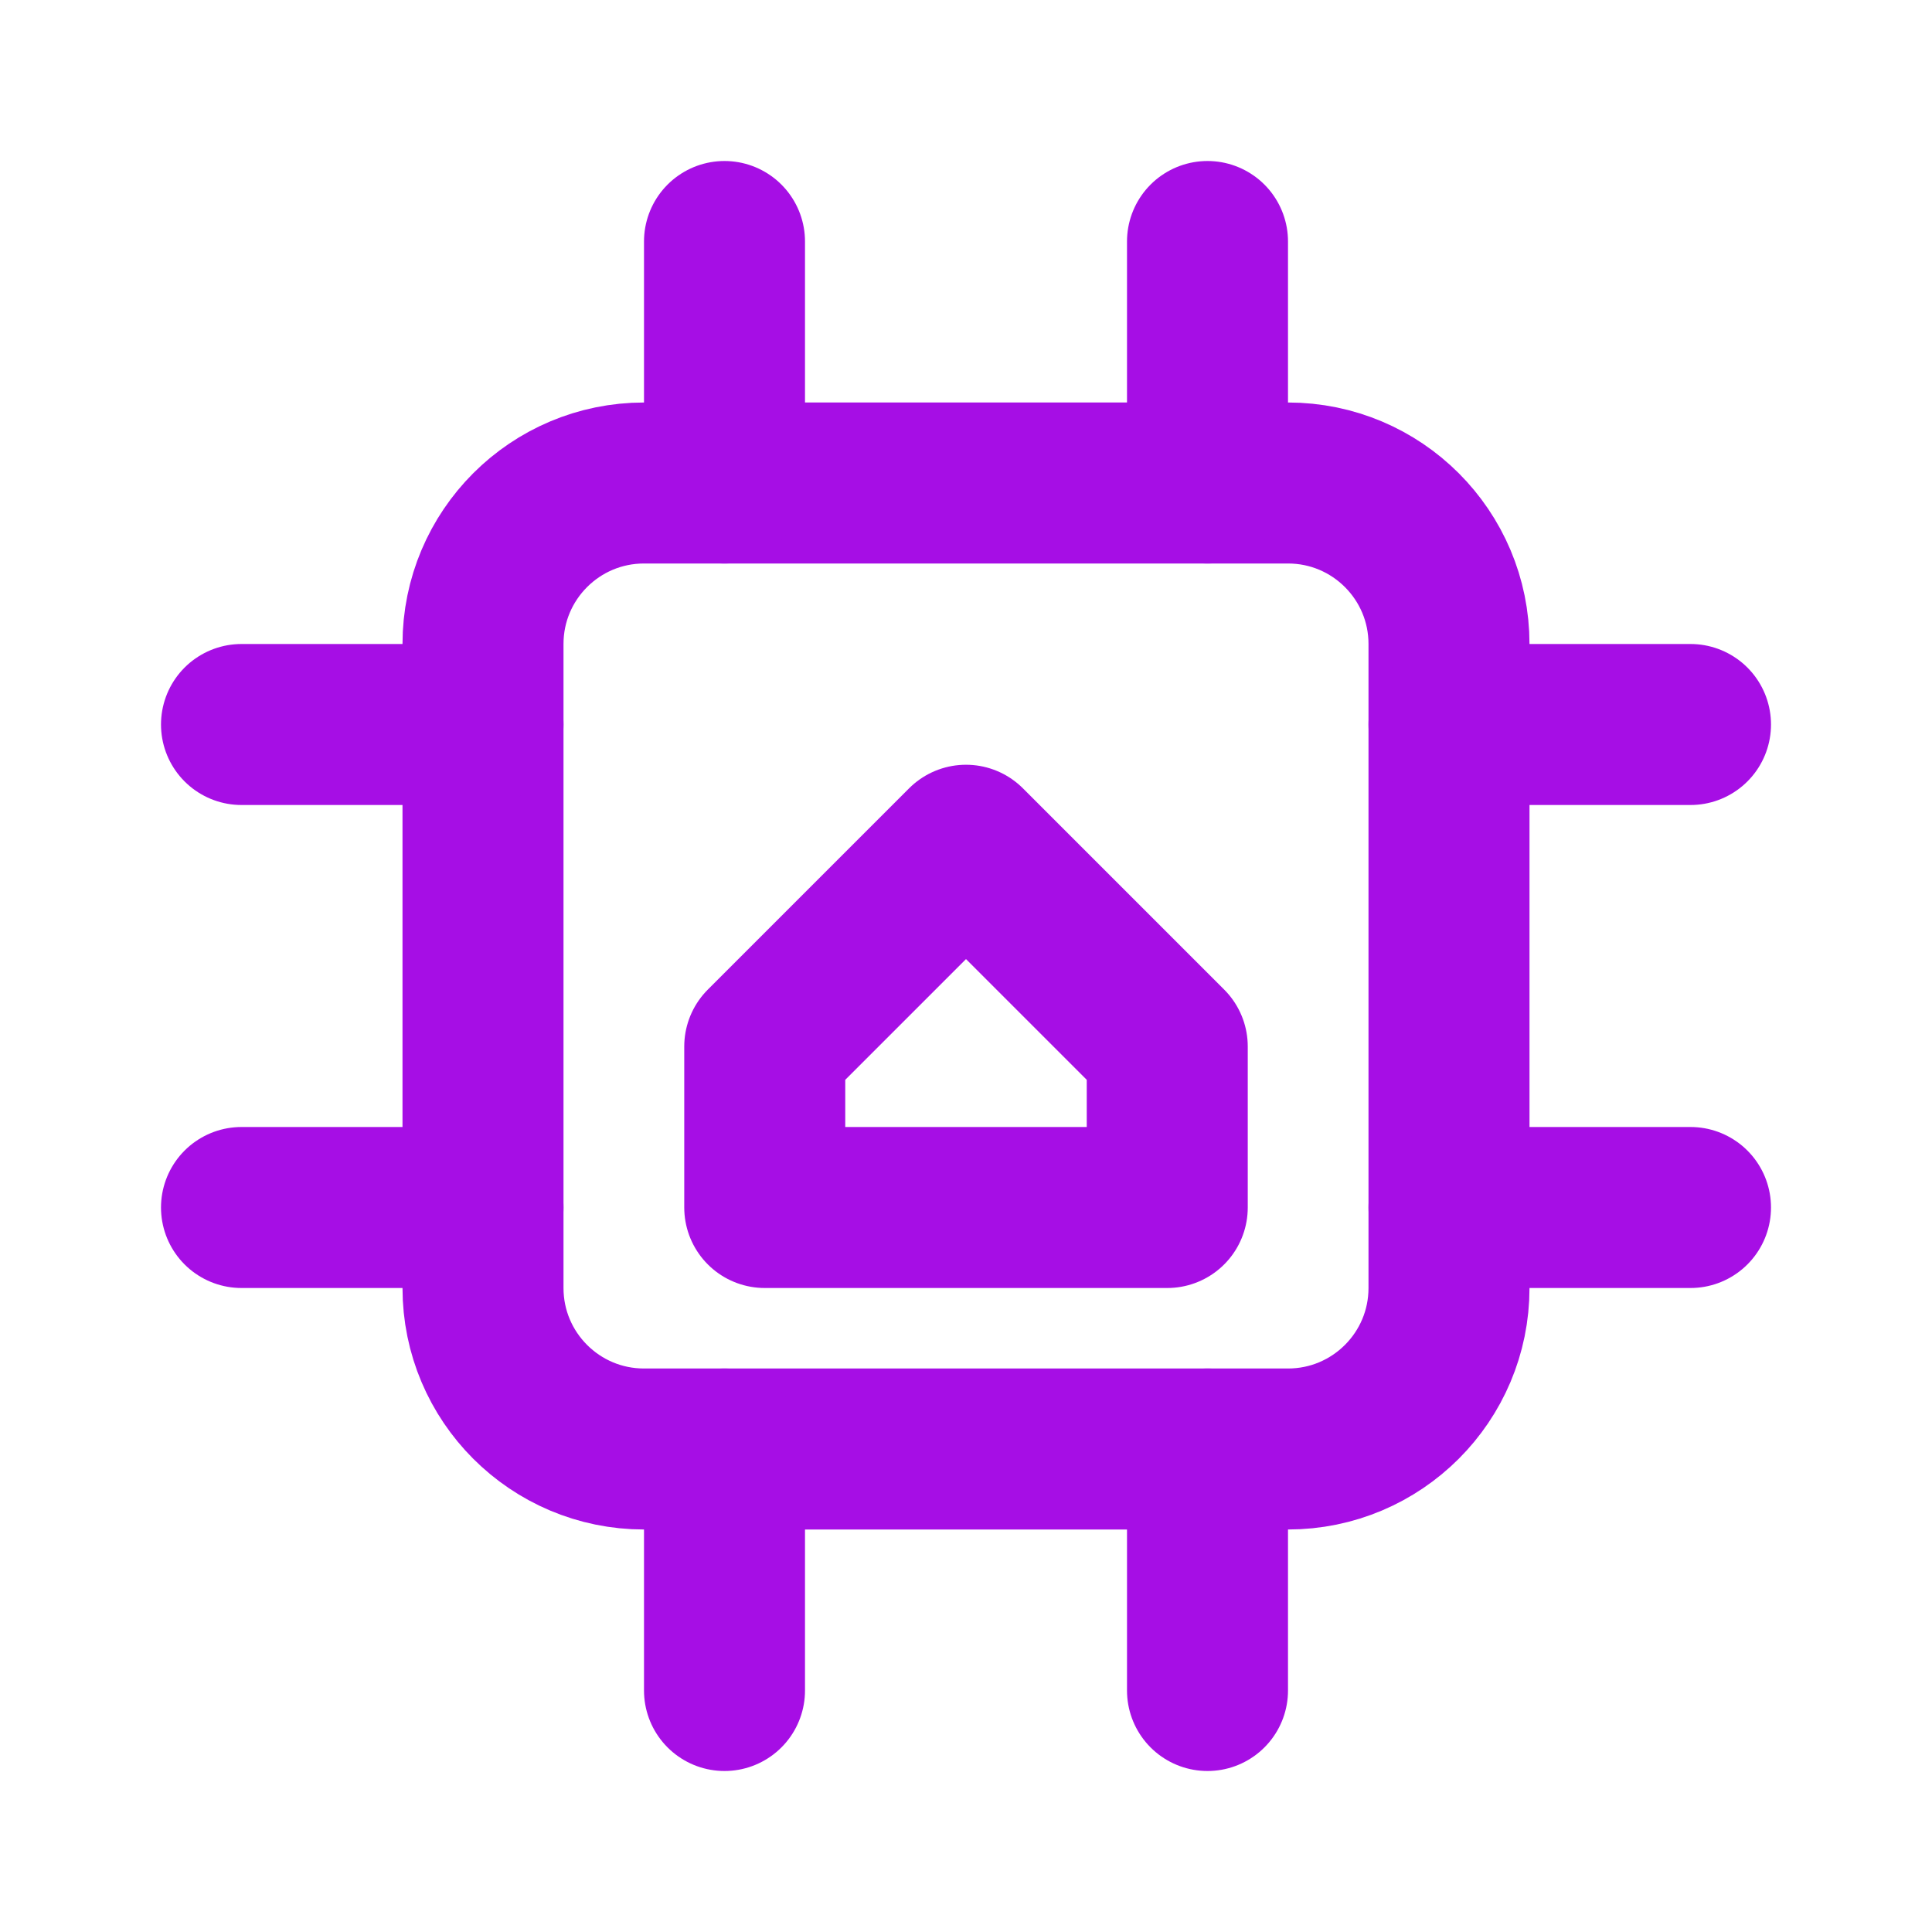
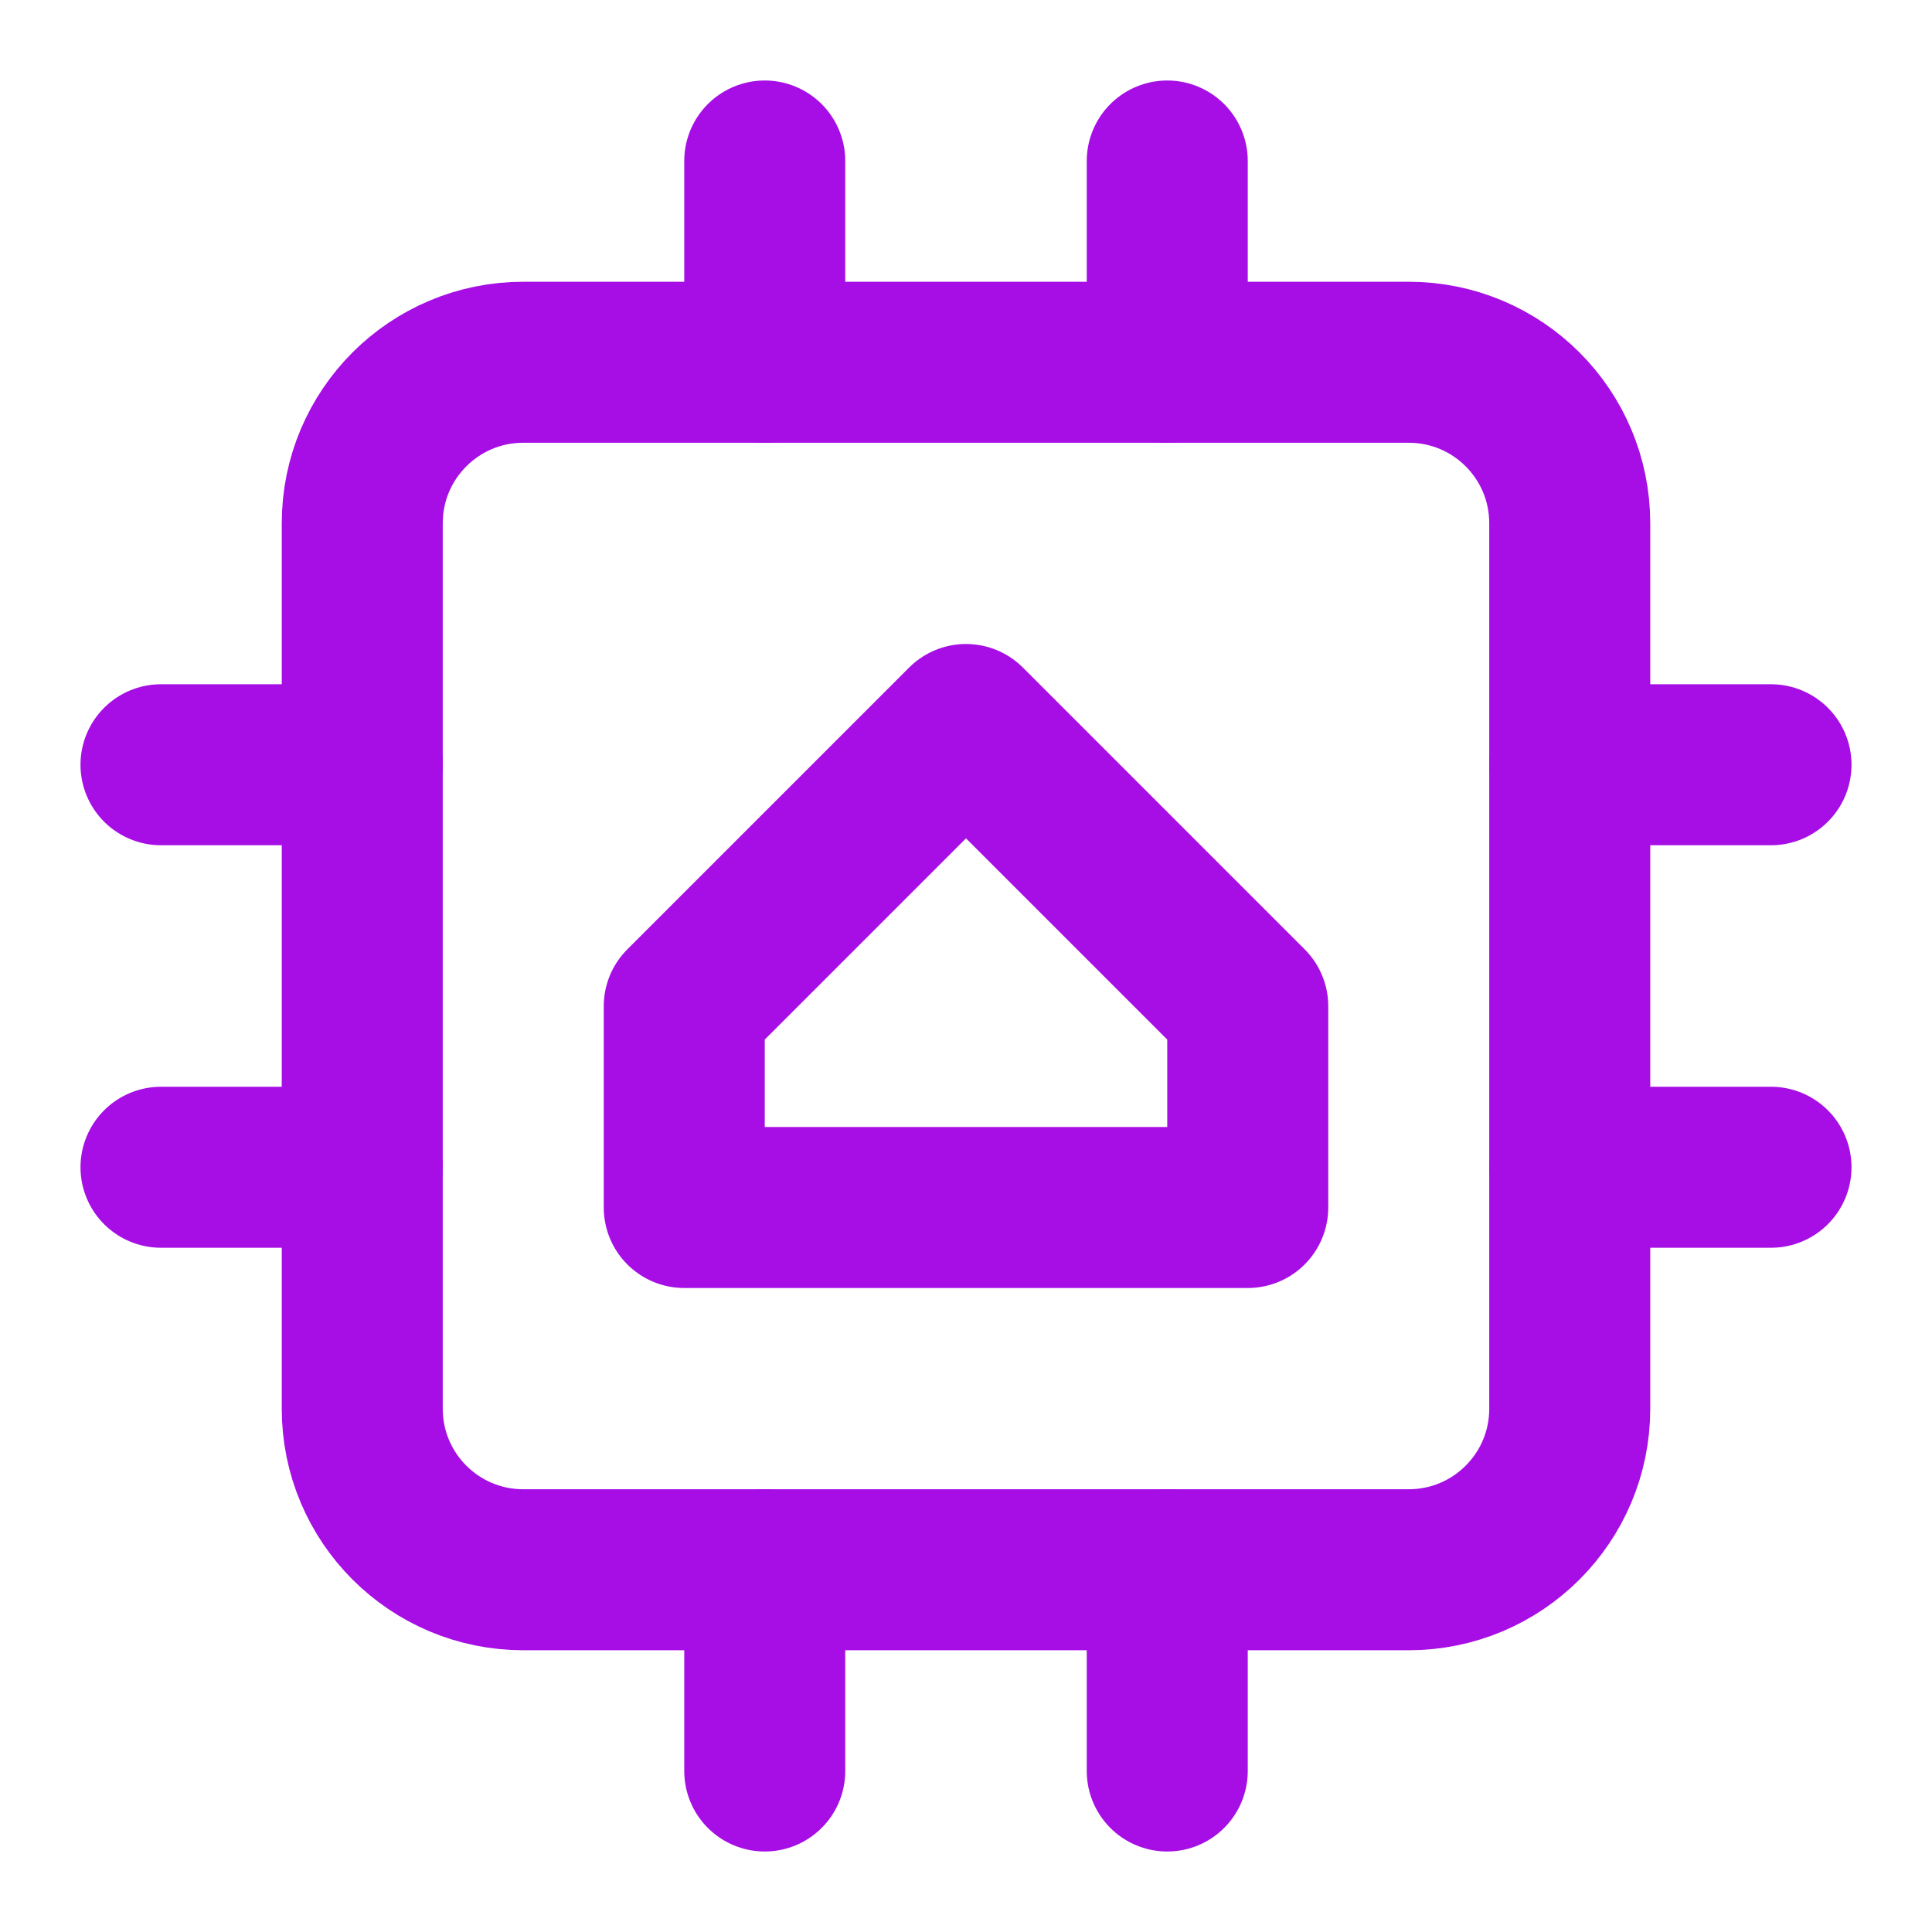
<svg xmlns="http://www.w3.org/2000/svg" width="24" height="24" viewBox="0 0 24 24" fill="none" stroke="#a60ee5" stroke-width="2" stroke-linecap="round" stroke-linejoin="round">
-   <rect x="6" y="6" width="12" height="12" rx="2" />
-   <path d="M9 3v3M15 3v3M9 18v3M15 18v3M3 9h3M3 15h3M18 9h3M18 15h3" />
-   <path d="m9.5 13 2.5-2.5 2.5 2.5v2h-5z" />
+   <rect x="4.5" y="4.5" width="15" height="15" rx="2" />
+   <path d="M9.5 2v2.5M14.5 2v2.5M9.5 19.5V22M14.5 19.5V22M2 9.5h2.5M2 14.5h2.5M19.5 9.5H22M19.5 14.5H22" />
+   <path d="m8.5 12.5 3.5-3.5 3.5 3.5v2.5h-7z" />
</svg>
